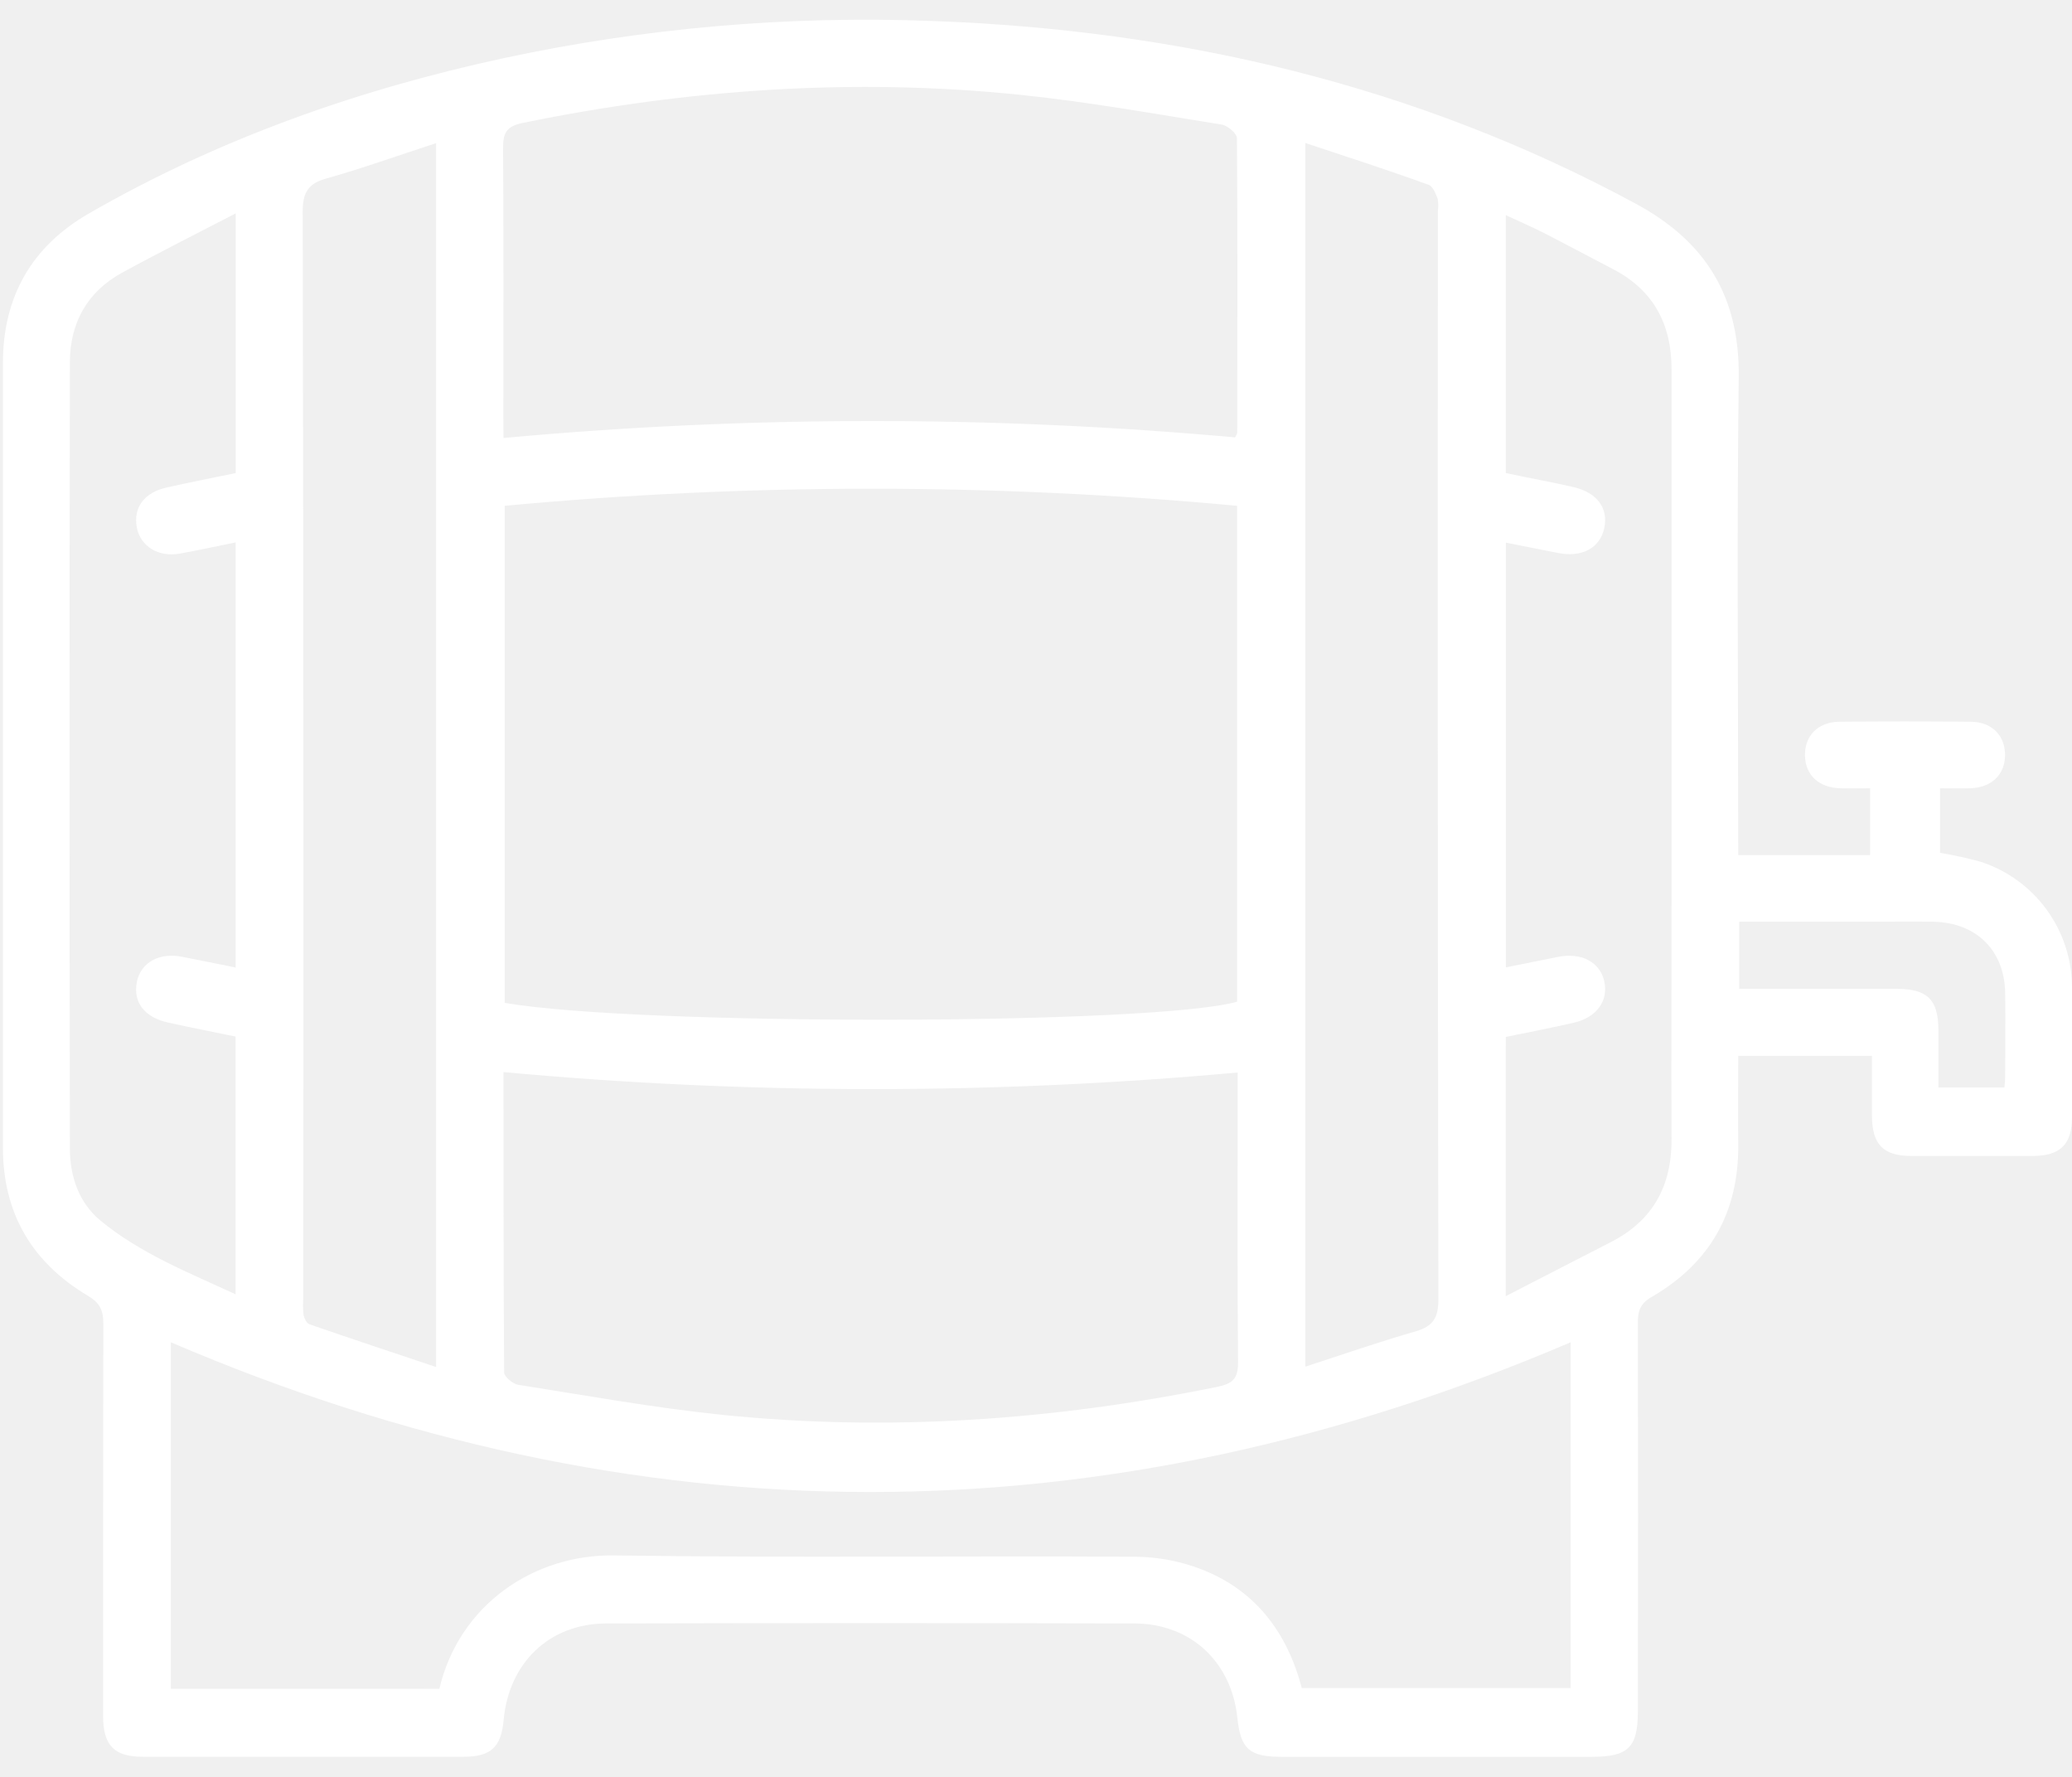
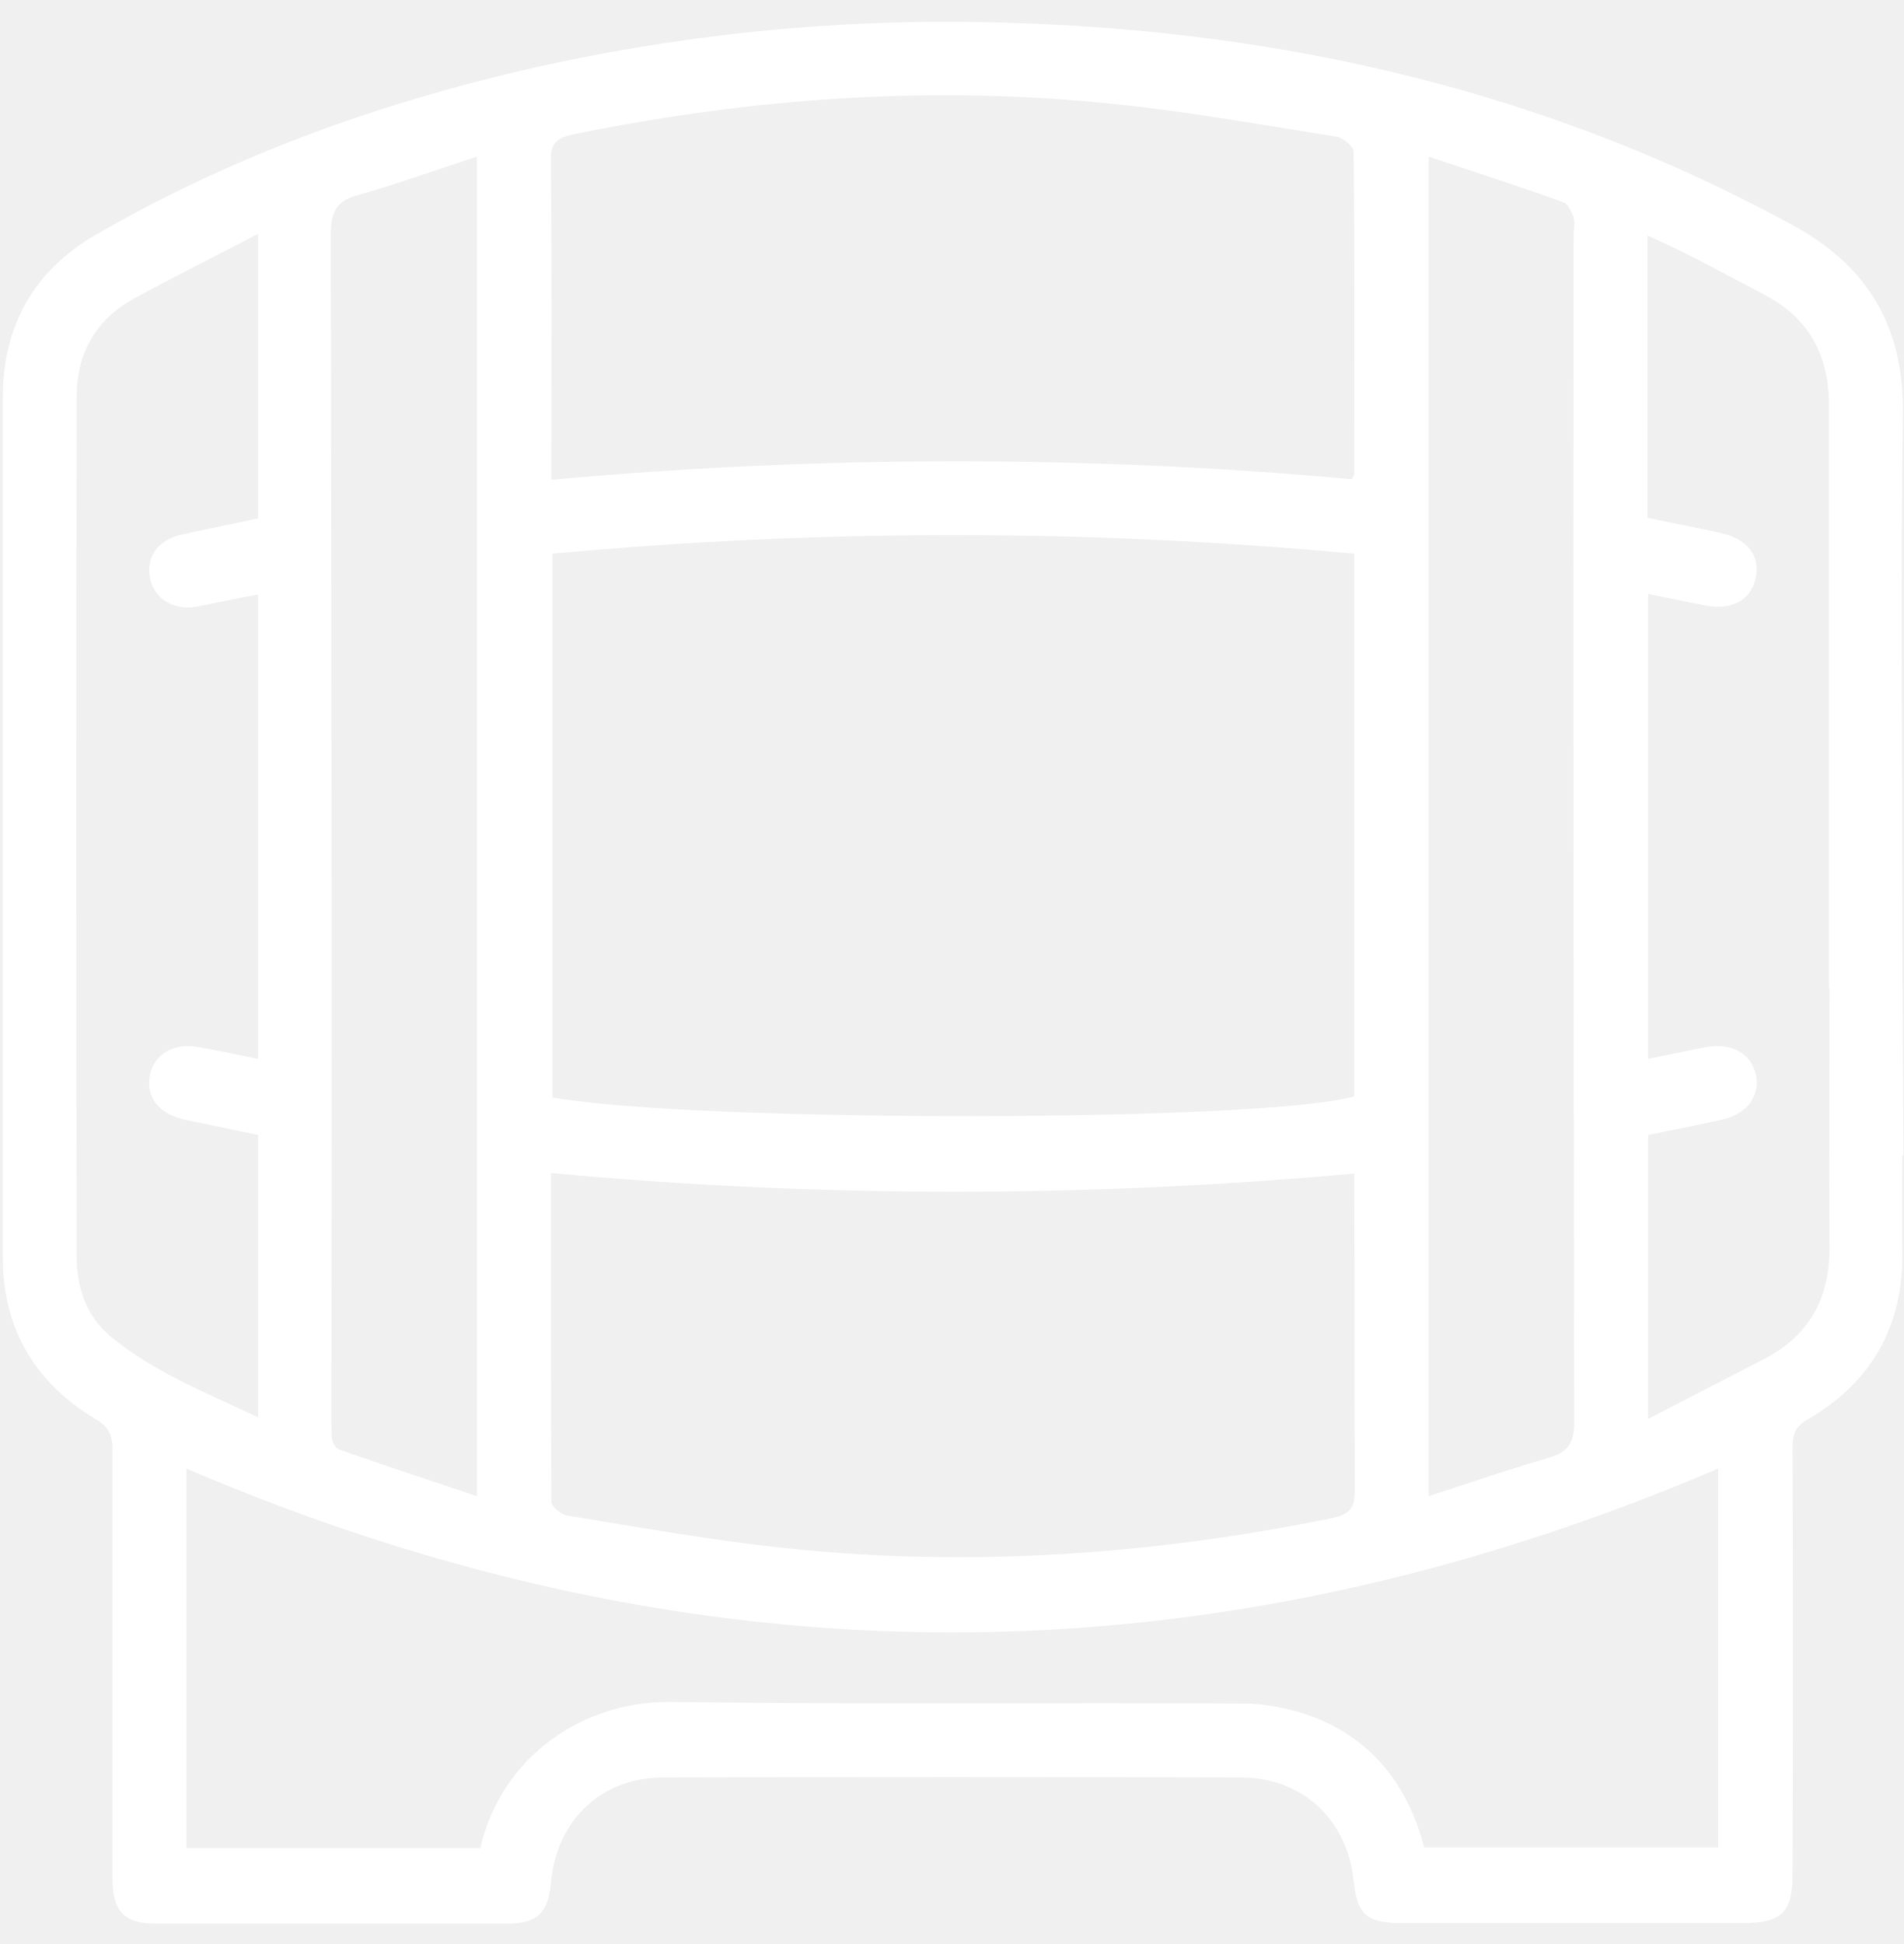
- <svg xmlns="http://www.w3.org/2000/svg" id="Layer_1" data-name="Layer 1" viewBox="0 0 411.25 352.54">
-   <defs>
-     <style>.cls-1{fill:#fff;}</style>
-   </defs>
-   <path class="cls-1" d="M345,169.71h26.18V156.45c-1.91,0-3.92.05-5.93,0-4.27-.12-6.93-2.63-7-6.51s2.59-6.65,6.77-6.69q13-.13,26.08,0c4.22,0,6.87,2.71,6.86,6.6s-2.66,6.46-6.9,6.6c-1.91.06-3.84,0-6,0v12.82A81.09,81.09,0,0,1,393,171a26.25,26.25,0,0,1,18.25,25q.06,12.84,0,25.68c0,5.46-2.31,7.73-7.82,7.75q-12,0-24,0c-5.69,0-7.86-2.27-7.89-8.08,0-3.72,0-7.44,0-11.79H345c0,6-.06,11.76,0,17.5.17,13.49-5.6,23.65-17.2,30.36-2.38,1.37-2.73,2.95-2.72,5.31q.09,38.52,0,77c0,7.08-1.9,8.95-9.11,8.95H254.33c-6.36,0-8.09-1.55-8.74-7.73-1.16-11.11-9.25-18.71-20.45-18.74q-52.37-.13-104.73,0c-11.35,0-19.41,7.79-20.45,19.18-.49,5.36-2.52,7.28-7.92,7.28q-31.86,0-63.74,0c-5.66,0-7.84-2.28-7.84-8.14,0-25.95,0-51.9.05-77.85,0-2.64-.69-4.1-3.09-5.52C6.34,250.56.58,240.78.58,227.78q0-77.85,0-155.71c0-13.17,5.71-23.15,17-29.66C43.31,27.58,71,17.81,99.94,11.55a342.29,342.29,0,0,1,85-7.39c49.24,1.79,96.14,12.7,139.78,36.3C338.66,48,345.31,59,345.1,74.91c-.37,30-.11,59.91-.11,89.87Zm-99.46-69.32a780.91,780.91,0,0,0-145.37,0v98.65c26.27,4.59,129.11,4.42,145.37-.23ZM87.21,335.18c3.9-16.63,18.71-26.7,34.67-26.47,34.49.5,69,.07,103.48.26a37.32,37.32,0,0,1,12.84,2.4c11,4.17,17.29,12.68,20.18,23.66h53.36V266.41q-139.06,59.43-277.83,0v68.76ZM99.93,86.93a799.49,799.49,0,0,1,145.21-.12c.21-.46.43-.7.43-1,0-19.46.1-38.91-.06-58.37,0-.95-1.85-2.53-3-2.71-13.31-2.13-26.6-4.53-40-5.91-33.14-3.41-66-1.11-98.66,5.55-3.48.71-4,2.1-4,5.16.12,17.66.06,35.33.06,53Zm0,125.85c0,20.17,0,39.88.13,59.6,0,.86,1.73,2.3,2.81,2.47,13.45,2.12,26.87,4.55,40.4,5.95,33,3.39,65.77,1.09,98.26-5.53,3.21-.66,4.23-1.67,4.2-5-.17-17.8-.08-35.61-.08-53.41v-4A797.85,797.85,0,0,1,99.93,212.78ZM86.55,28.41c-7.64,2.49-14.62,5-21.72,7-3.65,1-4.76,2.76-4.75,6.64q.21,107.81.11,215.62a18.15,18.15,0,0,0,.06,3.3c.13.69.62,1.68,1.18,1.87,8.23,2.85,16.5,5.59,25.12,8.48Zm172.54,0V271.25c7.53-2.45,14.64-4.93,21.86-7,3.45-1,4.55-2.67,4.54-6.36q-.19-108-.1-216a7.46,7.46,0,0,0-.05-2.46c-.39-1-.94-2.45-1.76-2.74C275.58,33.78,267.5,31.17,259.09,28.38ZM46.75,205.73c-4.75-1-9.07-1.82-13.36-2.77-4.77-1.07-7-4.06-6.23-8.06.77-3.85,4.45-5.92,9-5,3.49.68,7,1.4,10.61,2.13V107.65c-3.85.78-7.46,1.58-11.1,2.23-4.25.76-7.83-1.49-8.52-5.21-.72-3.92,1.46-6.91,5.92-7.91s9.07-1.9,13.71-2.86V42.35c-7.88,4.1-15.33,7.82-22.63,11.82-6.89,3.79-10.26,10-10.28,17.69q-.13,78,0,156c0,5.58,1.75,10.84,6.1,14.42,7.9,6.5,17.37,10.26,26.79,14.6Zm252.1,51.53c7.31-3.76,14.11-7.27,20.92-10.76,8.36-4.28,12.06-11.22,12-20.49-.08-15.59,0-31.17,0-46.76q0-53,0-105.94c0-8.91-3.54-15.69-11.59-19.88-4.64-2.41-9.24-4.89-13.9-7.27-2.36-1.2-4.79-2.24-7.41-3.46V93.89c4.62,1,9.07,1.77,13.46,2.79,4.72,1.1,6.95,4.24,6.07,8.2s-4.52,5.79-9.1,4.88l-10.41-2.06V192l10.35-2.08c4.62-.93,8.29,1,9.16,4.79s-1.34,7.17-6,8.26c-4.5,1.05-9.05,1.9-13.53,2.83Zm46.35-61h31.26c6.08,0,8.24,2.14,8.27,8.12,0,3.82,0,7.64,0,11.46h13.1c.07-.82.15-1.36.15-1.9,0-5.66.1-11.32,0-17-.17-8.36-5.76-13.82-14.21-14-4.27-.07-8.55,0-12.83,0H345.2Z" />
+ <svg xmlns="http://www.w3.org/2000/svg" version="1.1" id="Layer_1" x="0px" y="0px" viewBox="0 0 345.2 352.5" style="enable-background:new 0 0 345.2 352.5;" xml:space="preserve">
+   <style type="text/css">
+ 	.st0{fill:#FFFFFF;}
+ </style>
+   <path class="st0" d="M345.2,209.6l-0.2-39.8l0-4.9c0-30-0.3-59.9,0.1-89.9c0.2-15.9-6.4-26.9-20.4-34.4  C281.1,16.9,234.2,5.9,184.9,4.2c-28.5-1.1-57.1,1.4-85,7.4c-28.9,6.3-56.6,16-82.4,30.9c-11.3,6.5-17,16.5-17,29.7v155.7  c0,13,5.8,22.8,16.8,29.4c2.4,1.4,3.1,2.9,3.1,5.5c0,26,0,51.9,0,77.9c0,5.9,2.2,8.1,7.8,8.1H92c5.4,0,7.4-1.9,7.9-7.3  c1-11.4,9.1-19.2,20.4-19.2c34.9-0.1,69.8-0.1,104.7,0c11.2,0,19.3,7.6,20.5,18.7c0.6,6.2,2.4,7.7,8.7,7.7H316c7.2,0,9.1-1.9,9.1-9  c0.1-25.6,0.1-51.3,0-77c0-2.4,0.3-3.9,2.7-5.3c11.6-6.7,17.4-16.9,17.2-30.4c-0.1-5.7,0-11.5,0-17.5H345.2z M259.1,28.4  c8.4,2.8,16.5,5.4,24.5,8.3c0.8,0.3,1.4,1.7,1.8,2.7c0.1,0.8,0.2,1.7,0,2.5c-0.1,72,0,144,0.1,216c0,3.7-1.1,5.4-4.5,6.4  c-7.2,2.1-14.3,4.5-21.9,7V28.4z M245.7,270.3c0,3.3-1,4.3-4.2,5c-32.5,6.6-65.3,8.9-98.3,5.5c-13.5-1.4-27-3.8-40.4-6  c-1.1-0.2-2.8-1.6-2.8-2.5c-0.1-19.7-0.1-39.4-0.1-59.6c48.5,4.5,97.2,4.5,145.7,0.1v4C245.7,234.7,245.6,252.5,245.7,270.3z   M100.2,199v-98.6c48.4-4.5,97-4.5,145.4,0v98.4C229.3,203.5,126.4,203.6,100.2,199z M103.8,24.4c32.7-6.7,65.5-9,98.7-5.5  c13.4,1.4,26.7,3.8,40,5.9c1.1,0.2,3,1.8,3,2.7c0.2,19.5,0.1,38.9,0.1,58.4c0,0.3-0.2,0.5-0.4,1c-48.3-4.4-96.9-4.3-145.2,0.1l0-4.4  c0-17.7,0.1-35.3-0.1-53C99.8,26.5,100.4,25.1,103.8,24.4z M64.8,35.4c7.1-2,14.1-4.5,21.7-7v242.9c-8.6-2.9-16.9-5.6-25.1-8.5  c-0.6-0.2-1-1.2-1.2-1.9c-0.1-1.1-0.1-2.2-0.1-3.3c0.1-71.9,0-143.7-0.1-215.6C60.1,38.2,61.2,36.4,64.8,35.4z M20,242.3  c-4.3-3.6-6.1-8.8-6.1-14.4c-0.1-52-0.1-104,0-156c0-7.7,3.4-13.9,10.3-17.7c7.3-4,14.8-7.7,22.6-11.8v51.6c-4.6,1-9.2,1.9-13.7,2.9  s-6.6,4-5.9,7.9c0.7,3.7,4.3,6,8.5,5.2c3.6-0.7,7.2-1.5,11.1-2.2V192c-3.6-0.7-7.1-1.5-10.6-2.1c-4.5-0.9-8.2,1.1-9,5  c-0.8,4,1.5,7,6.2,8.1c4.3,0.9,8.6,1.8,13.4,2.8l0,51.2C37.3,252.5,27.9,248.8,20,242.3z M311.7,335h-53.4  c-2.9-11-9.2-19.5-20.2-23.7c-4.1-1.5-8.5-2.4-12.8-2.4c-34.5-0.2-69,0.2-103.5-0.3c-16-0.2-30.8,9.8-34.7,26.5l-53.3,0v-68.8  c92.5,39.6,185.1,39.6,277.8,0V335z M331.8,179.2c0,15.6-0.1,31.2,0,46.8c0.1,9.3-3.6,16.2-12,20.5c-6.8,3.5-13.6,7-20.9,10.8  l0-51.5c4.5-0.9,9-1.8,13.5-2.8c4.7-1.1,6.9-4.5,6-8.3c-0.9-3.8-4.5-5.7-9.2-4.8l-10.3,2.1v-84.3l10.4,2.1c4.6,0.9,8.2-0.9,9.1-4.9  s-1.4-7.1-6.1-8.2c-4.4-1-8.8-1.8-13.5-2.8V42.7c2.6,1.2,5,2.3,7.4,3.5c4.7,2.4,9.3,4.9,13.9,7.3c8,4.2,11.6,11,11.6,19.9V179.2z" />
</svg>
